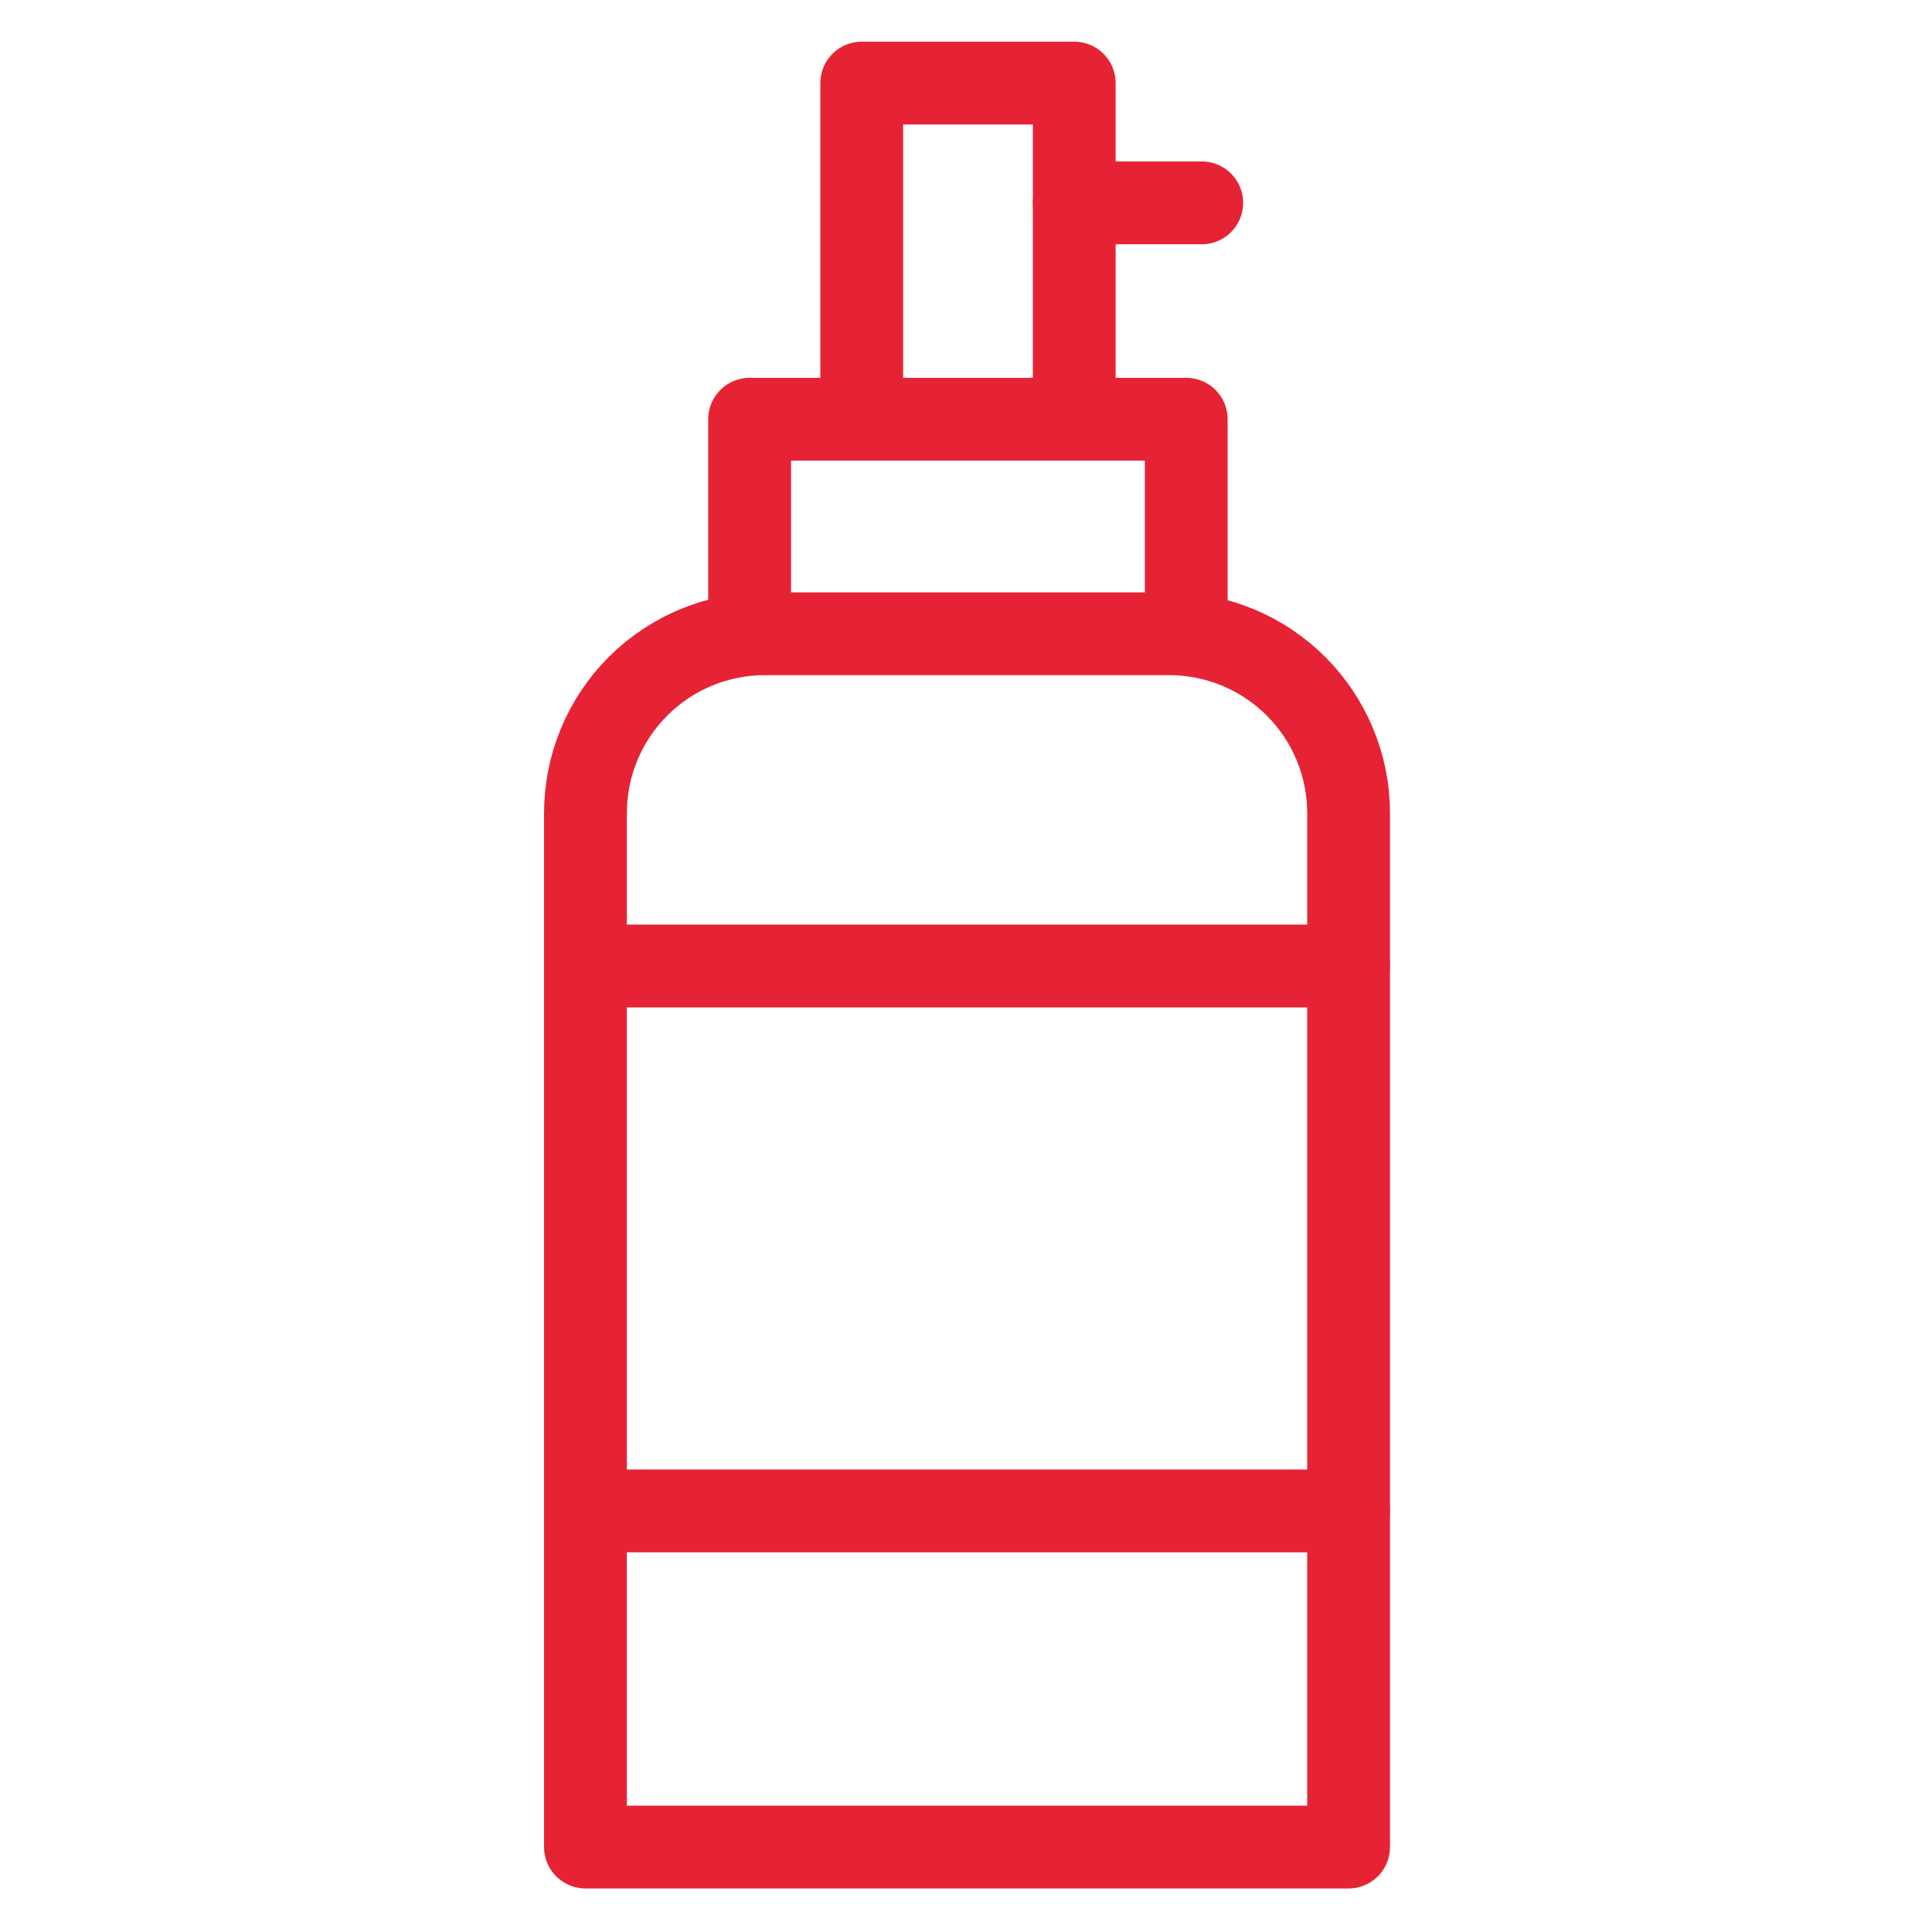
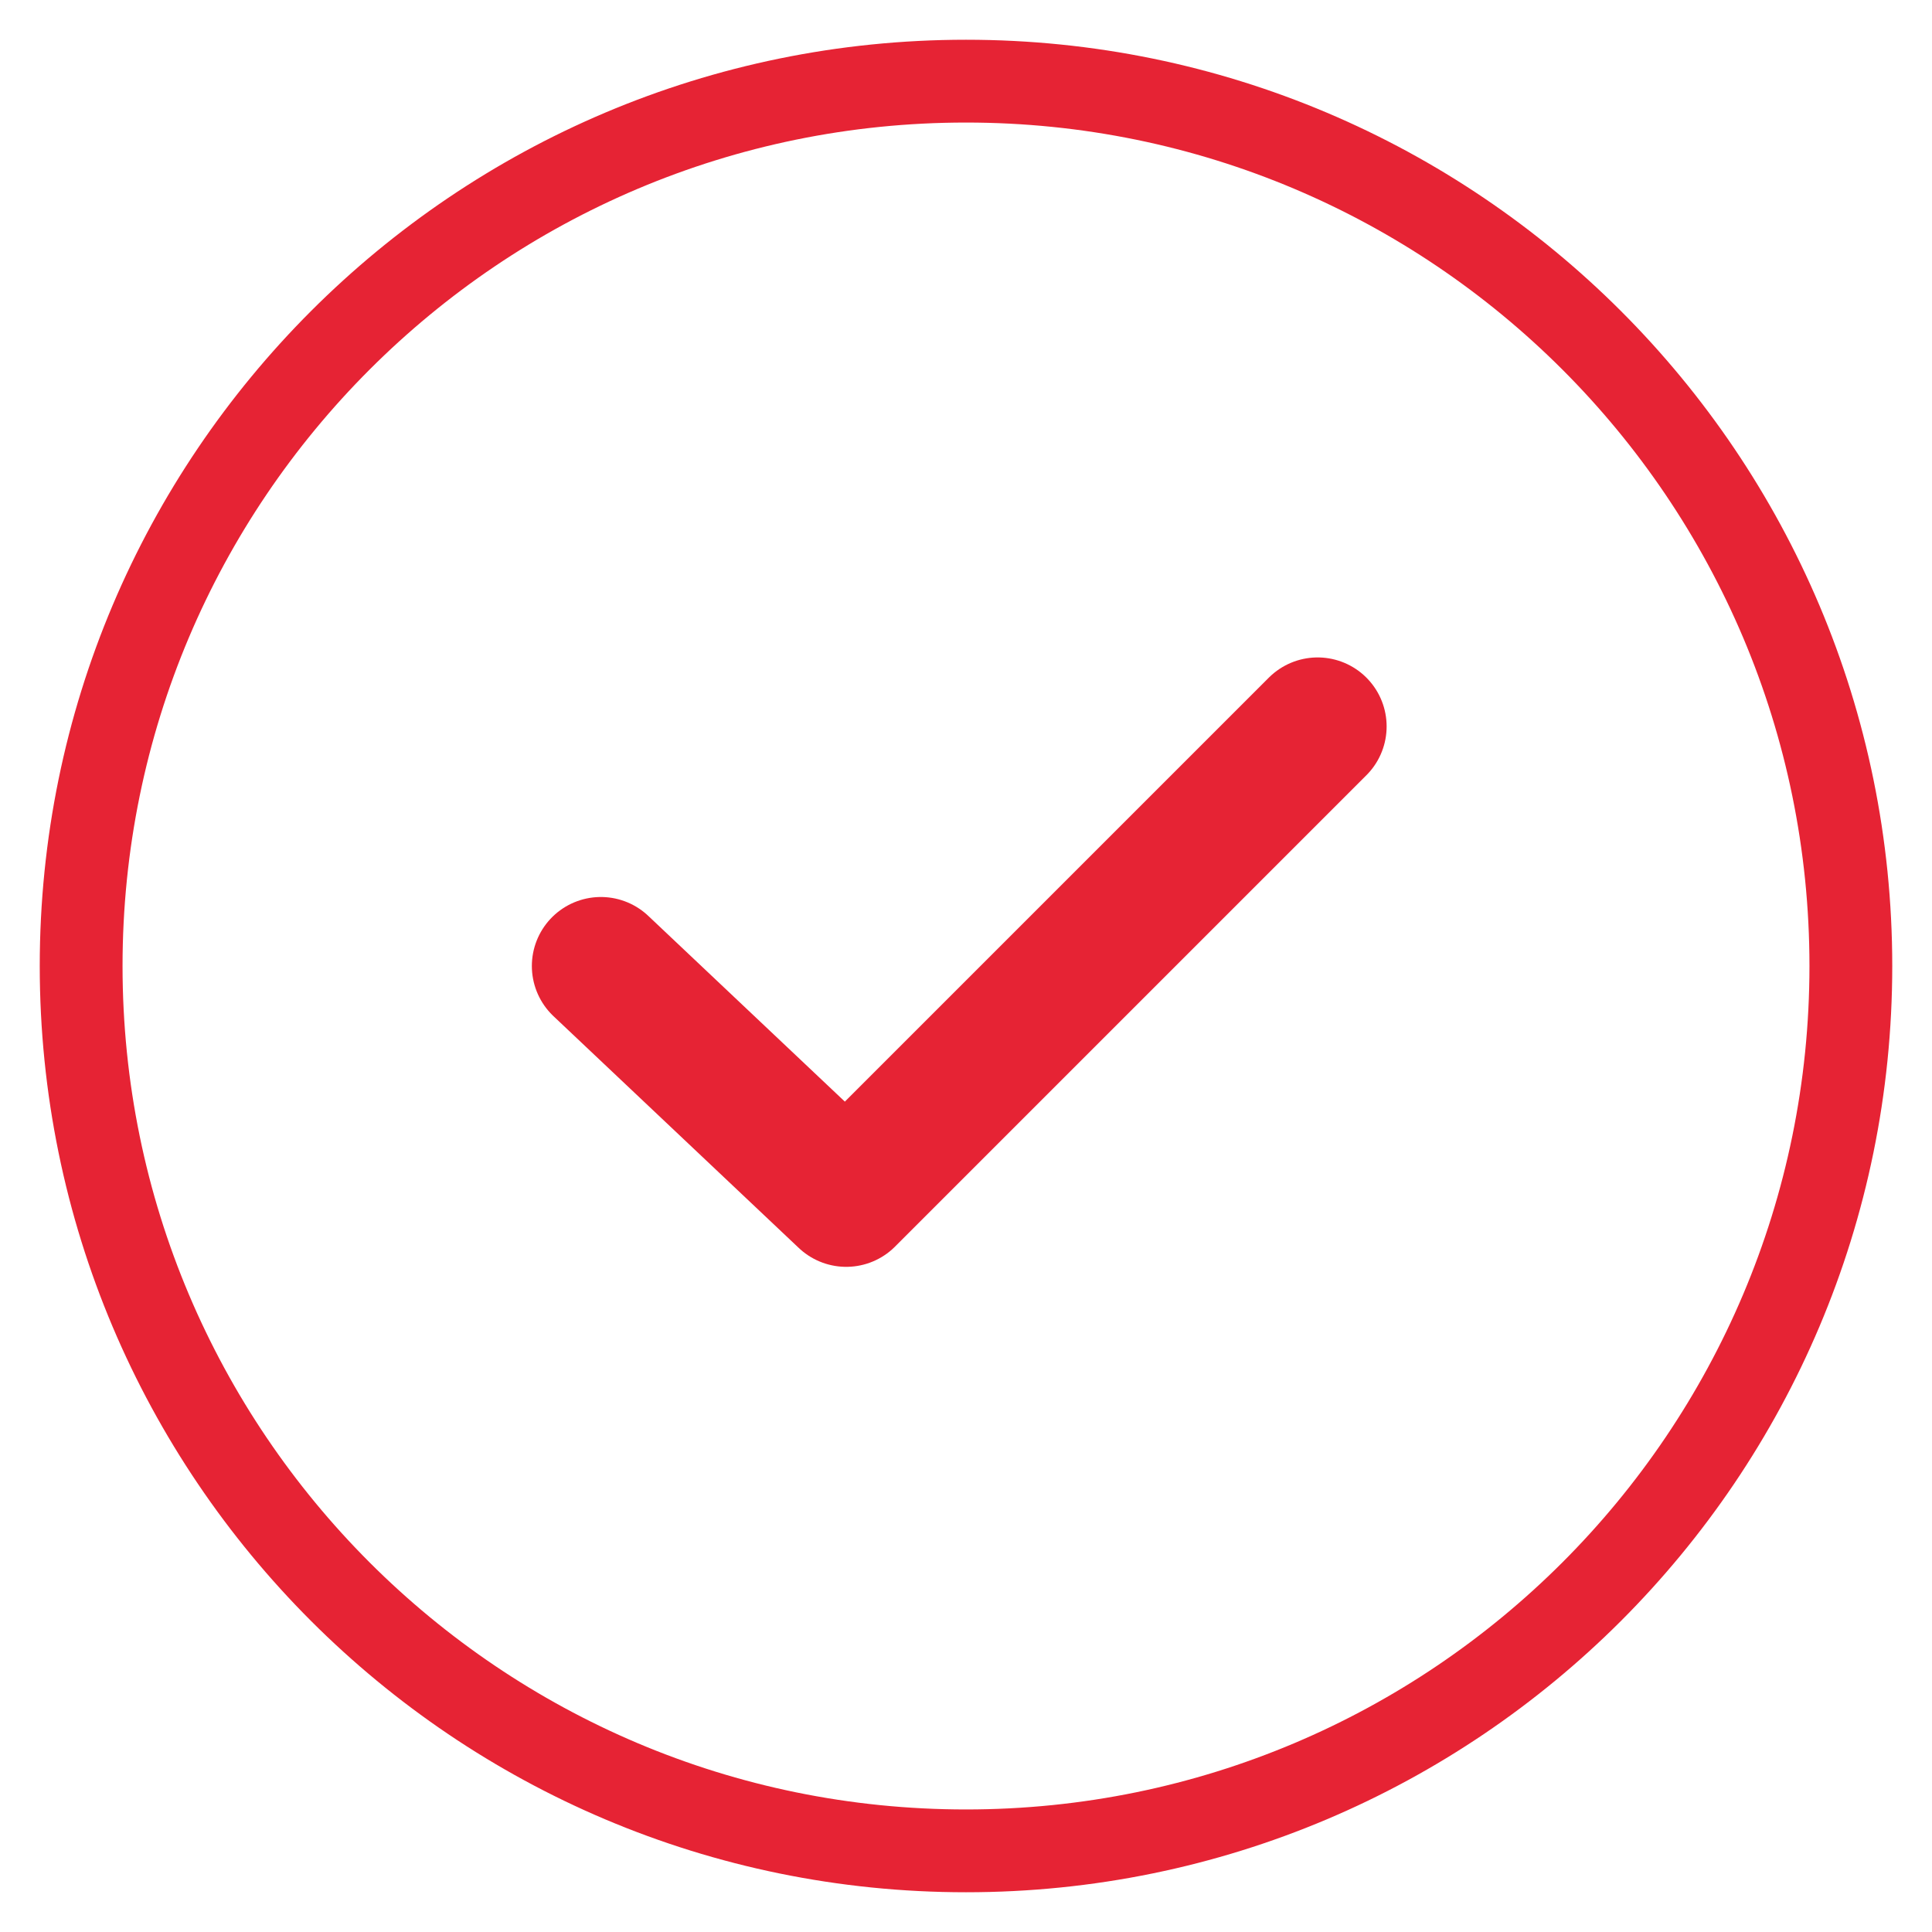
- <svg width="35" height="35" fill="none" stroke="#e62334" stroke-width="1.5" stroke-miterlimit="10" stroke-linejoin="round">
-   <path d="M24.431 33.461H10.606V14.736a3.25 3.25 0 0 1 3.255-3.255h7.315a3.25 3.25 0 0 1 3.255 3.255v18.725z" />
-   <g stroke-linecap="round">
-     <path d="M10.606 17.5h13.825m-13.825 9.871h13.825M13.58 11.41V7.595h7.91v3.885m-5.879-3.885v-6.09h3.85v6.09" />
-     <path d="M19.461 3.675h2.31" />
-   </g>
+ <svg xmlns="http://www.w3.org/2000/svg" width="35" height="35" viewBox="0 0 35 35" fill="none">
+   <path d="M17.5 33.53C26.353 33.53 33.53 26.353 33.53 17.5C33.53 8.647 26.353 1.47 17.5 1.47C8.647 1.47 1.47 8.647 1.47 17.5C1.47 26.353 8.647 33.53 17.5 33.53Z" stroke="#E62334" stroke-width="1.5" stroke-miterlimit="10" />
+   <path d="M10.885 17.5L15.33 21.7L23.87 13.16" stroke="#E62334" stroke-width="2.5" stroke-miterlimit="10" stroke-linecap="round" stroke-linejoin="round" />
</svg>
